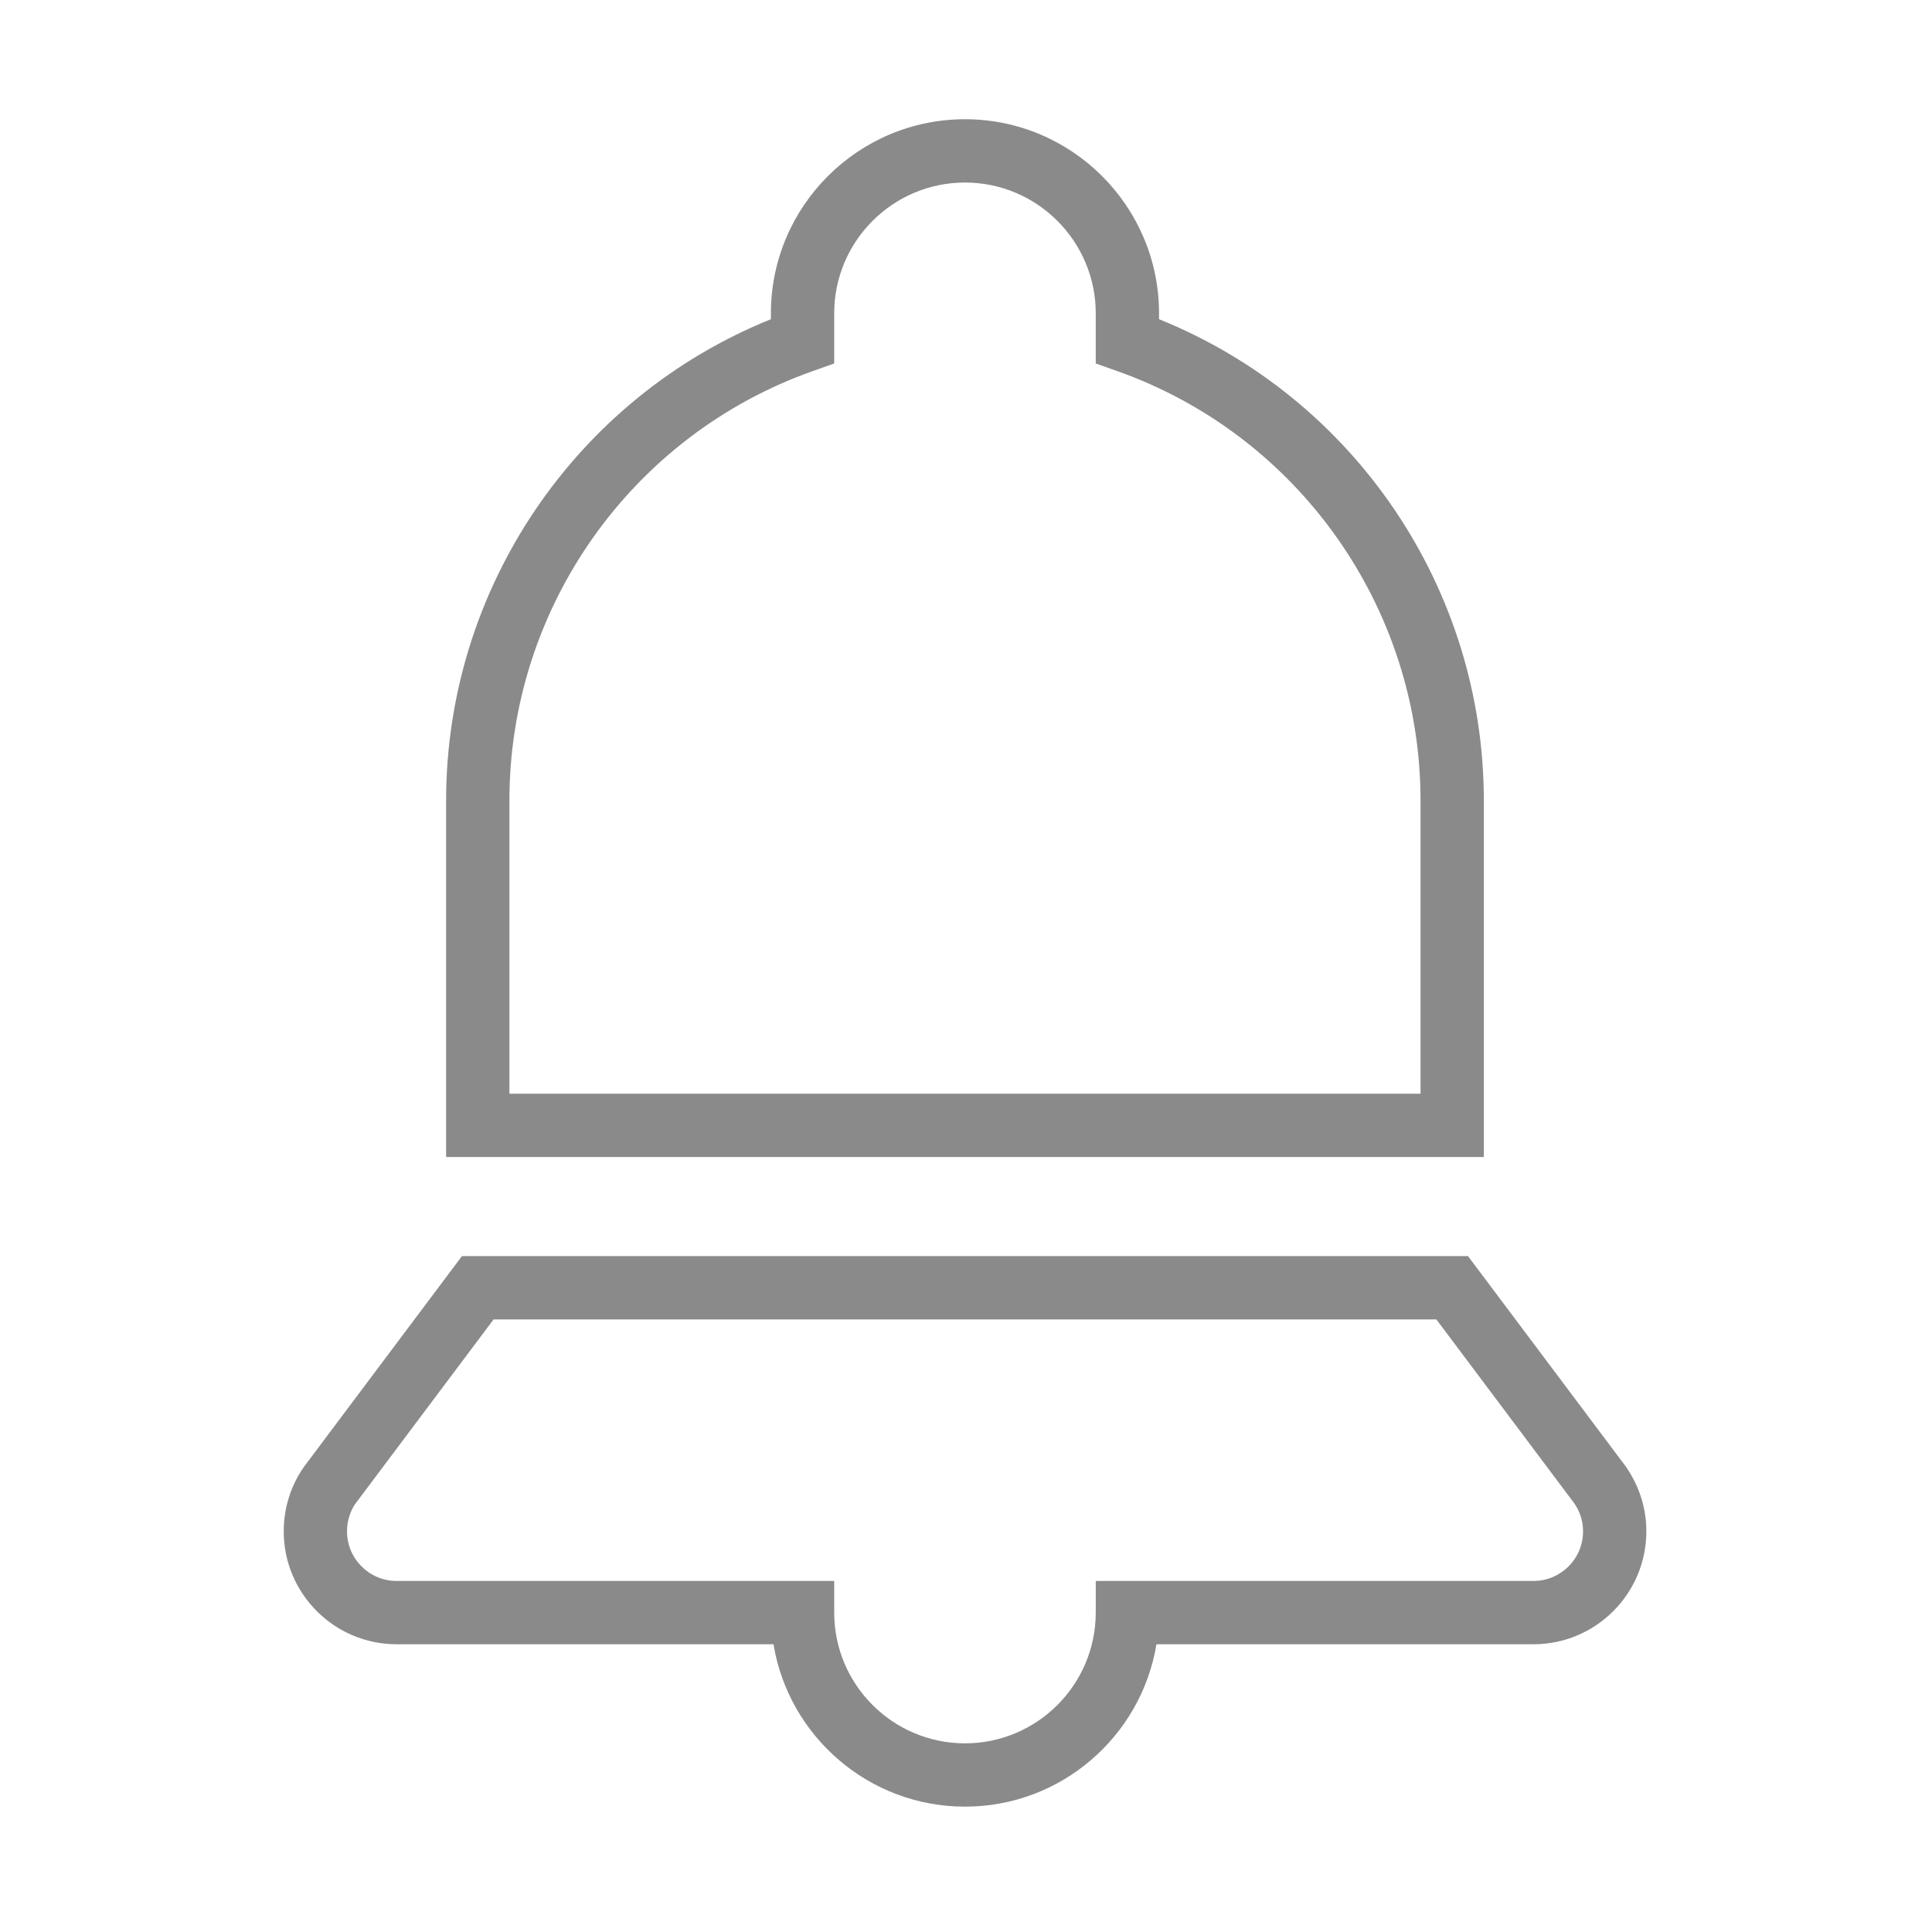
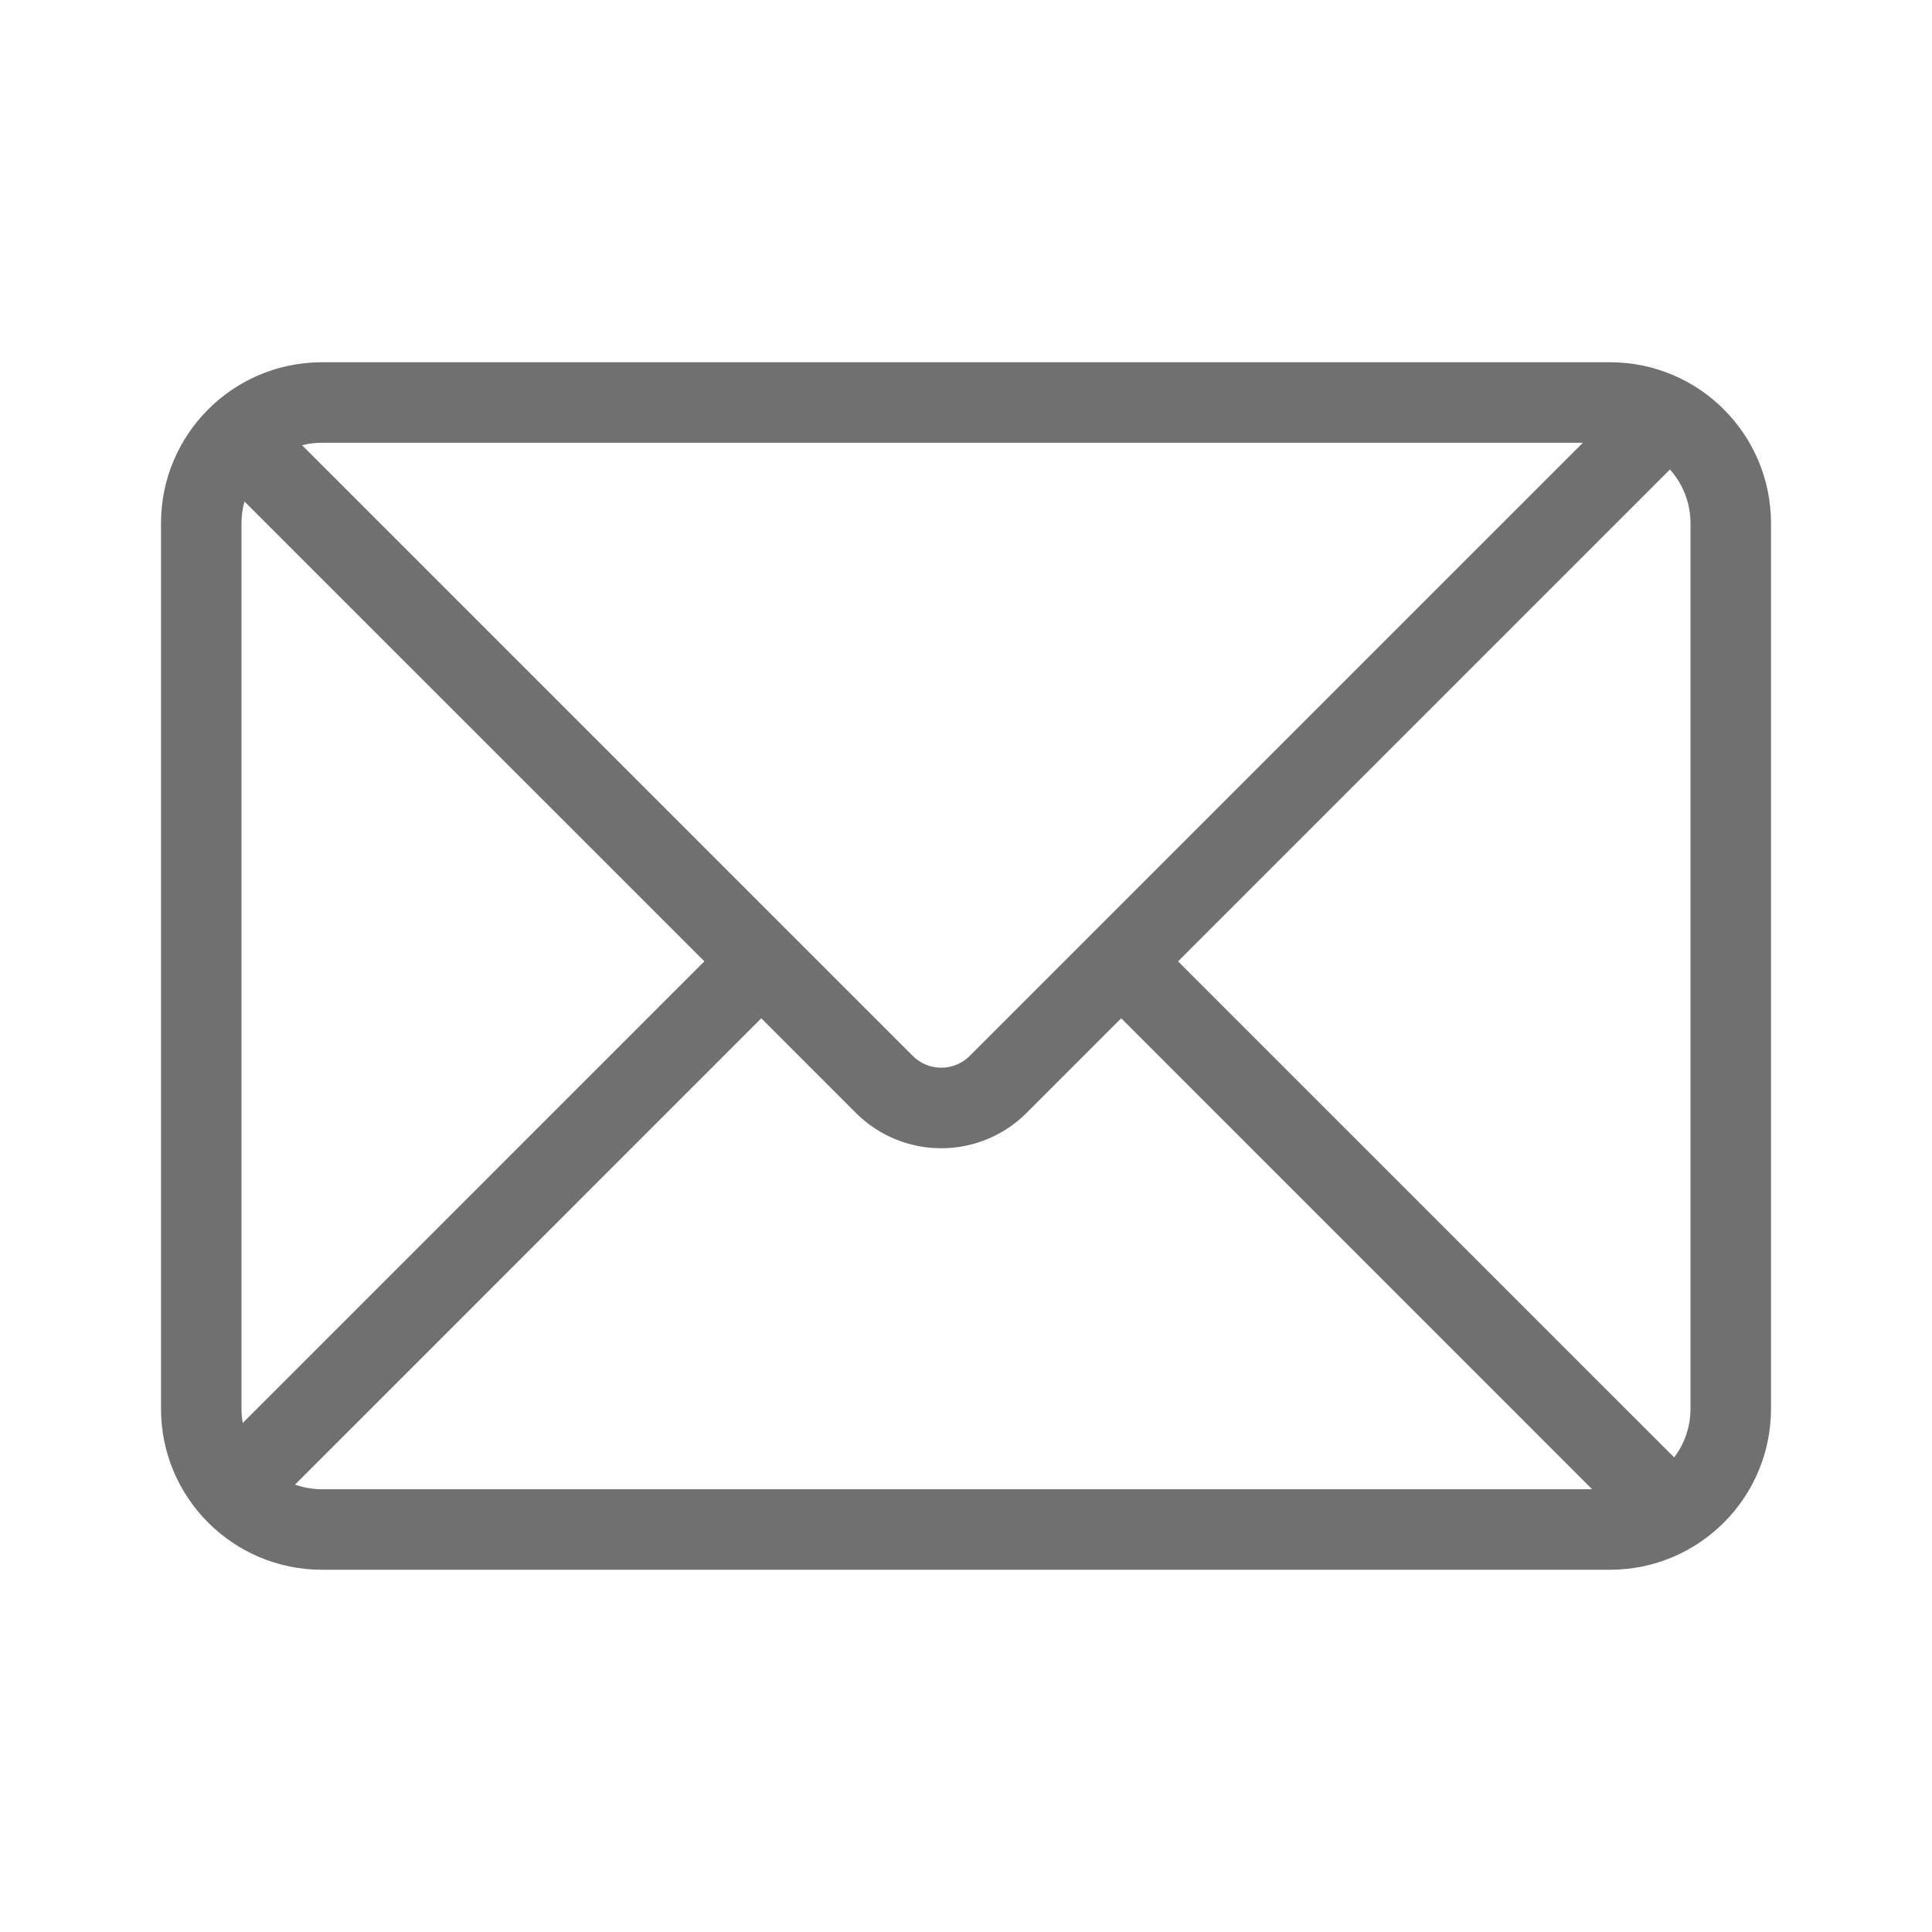
- <svg xmlns="http://www.w3.org/2000/svg" width="200" height="200" class="icon" p-id="2851" t="1554009929581" version="1.1" viewBox="0 0 1024 1024">
-   <defs>
-     <style type="text/css" />
-   </defs>
-   <path fill="#8a8a8a" d="M511.472 957.559c-51.014 0-93.476-37.318-101.503-86.072l-199.796 0c-32.961 0-59.794-26.834-59.794-59.827 0-12.417 3.735-24.278 10.812-34.336l83.647-111.561 533.236 0 83.516 111.365c7.307 10.484 11.008 22.247 11.008 34.533 0 32.994-26.833 59.827-59.794 59.827l-199.861 0C604.915 920.242 562.486 957.559 511.472 957.559zM261.613 699.313l-73.293 97.735c-2.752 3.964-4.39 9.174-4.39 14.612 0 14.481 11.762 26.277 26.244 26.277l231.97 0 0 16.775c0 38.203 31.093 69.296 69.329 69.296 38.203 0 69.296-31.093 69.296-69.296l0-16.775 232.035 0c14.481 0 26.244-11.795 26.244-26.277 0-5.374-1.606-10.517-4.652-14.875l-73.097-97.473L261.613 699.312zM786.461 613.241l-550.011 0 0-188.951c0-112.348 68.674-213.393 172.143-255.101l0-3.113c0-56.715 46.164-102.879 102.879-102.879 56.715 0 102.847 46.164 102.847 102.879l0 3.113c103.469 41.709 172.143 142.753 172.143 255.101L786.461 613.241zM270 579.69l482.91 0 0-155.401c0-102.159-64.677-193.669-160.97-227.678l-11.173-3.964 0-26.571c0-38.235-31.093-69.329-69.296-69.329-38.235 0-69.329 31.093-69.329 69.329l0 26.571-11.173 3.964c-96.294 34.009-160.97 125.519-160.97 227.678L270 579.69z" p-id="2852" />
+ <svg xmlns="http://www.w3.org/2000/svg" t="1670081607850" class="icon" viewBox="0 0 1024 1024" version="1.1" p-id="8264" width="200" height="200">
+   <path d="M838.955 234.667H170.667c-3.627 0-7.168 0.448-10.56 1.323l323.691 323.669a21.333 21.333 0 0 0 30.165 0L838.955 234.667z m46.144 14.187l-260.693 260.693 262.933 262.912c5.44-7.168 8.661-16.107 8.661-25.792V277.333c0-10.944-4.117-20.907-10.88-28.48zM843.861 789.333l-249.6-249.621-50.133 50.133a64 64 0 0 1-90.517 0l-50.112-50.133L156.373 786.88c4.48 1.579 9.28 2.453 14.315 2.453h673.195zM128.661 754.219L373.333 509.525 129.579 265.813A42.709 42.709 0 0 0 128 277.333v469.333c0 2.56 0.213 5.099 0.661 7.552zM170.667 192h682.667a85.333 85.333 0 0 1 85.333 85.333v469.333a85.333 85.333 0 0 1-85.333 85.333H170.667a85.333 85.333 0 0 1-85.333-85.333V277.333a85.333 85.333 0 0 1 85.333-85.333z" fill="#707070" p-id="8265" />
</svg>
